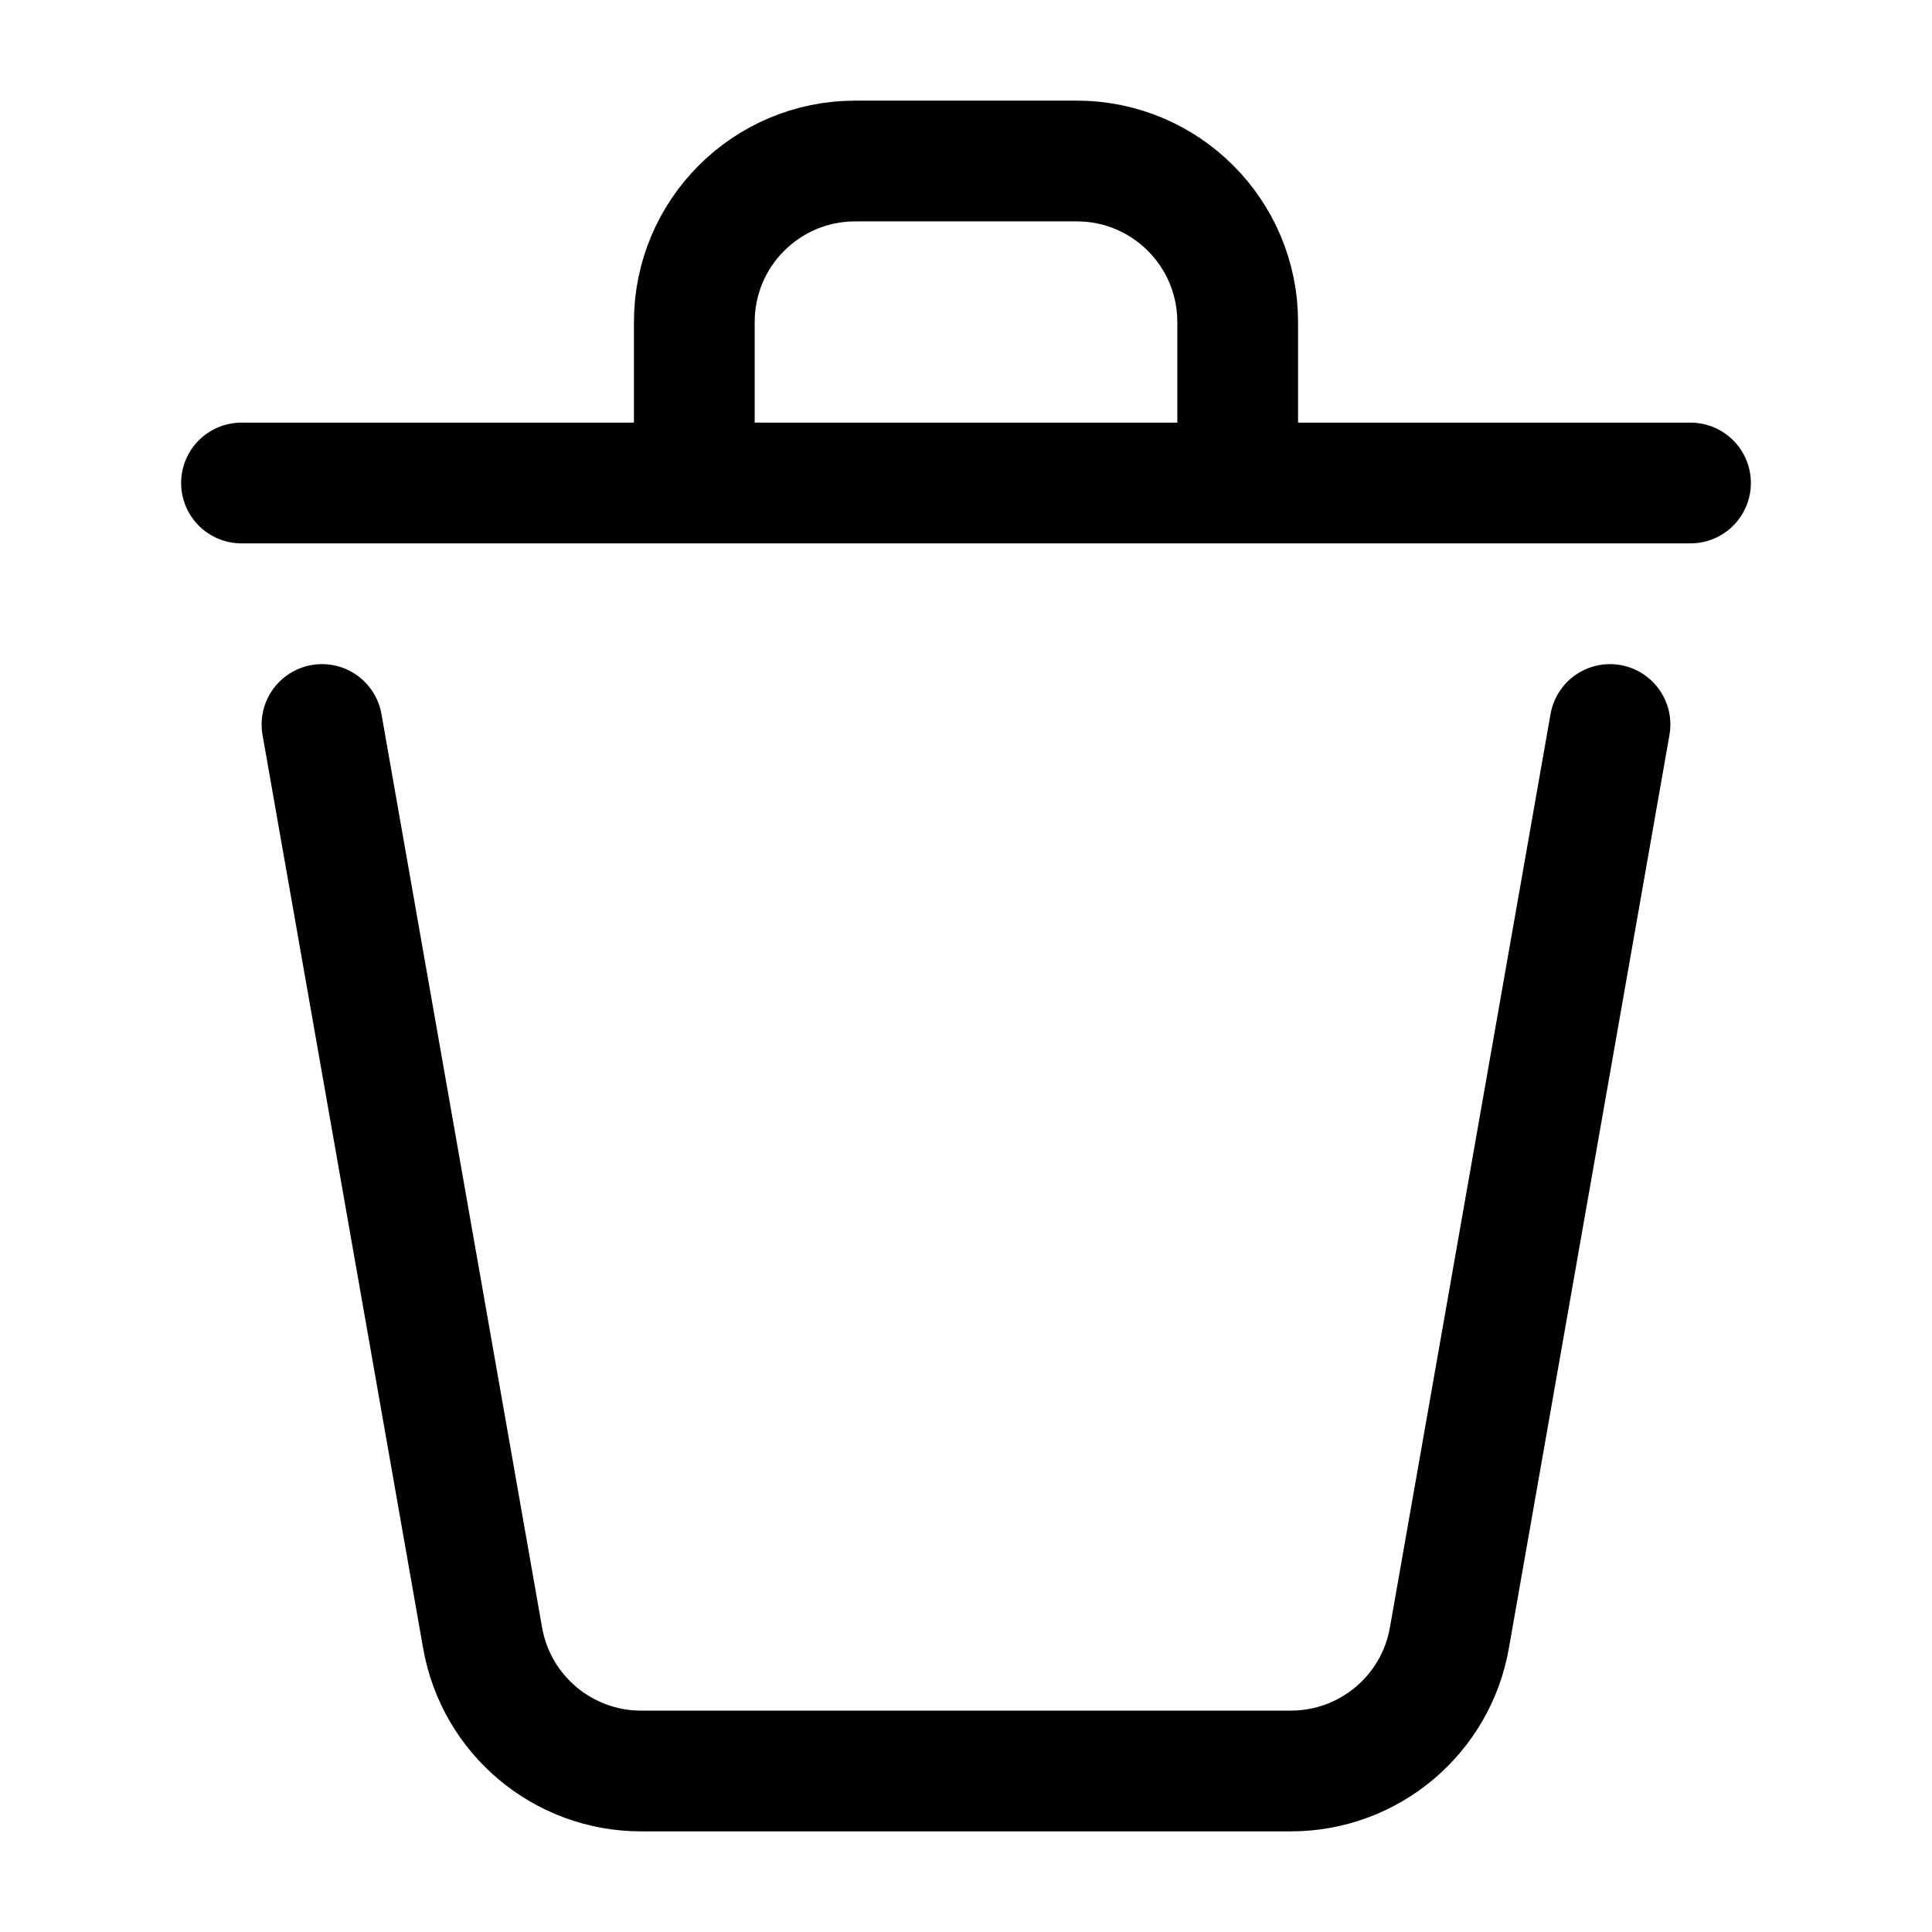
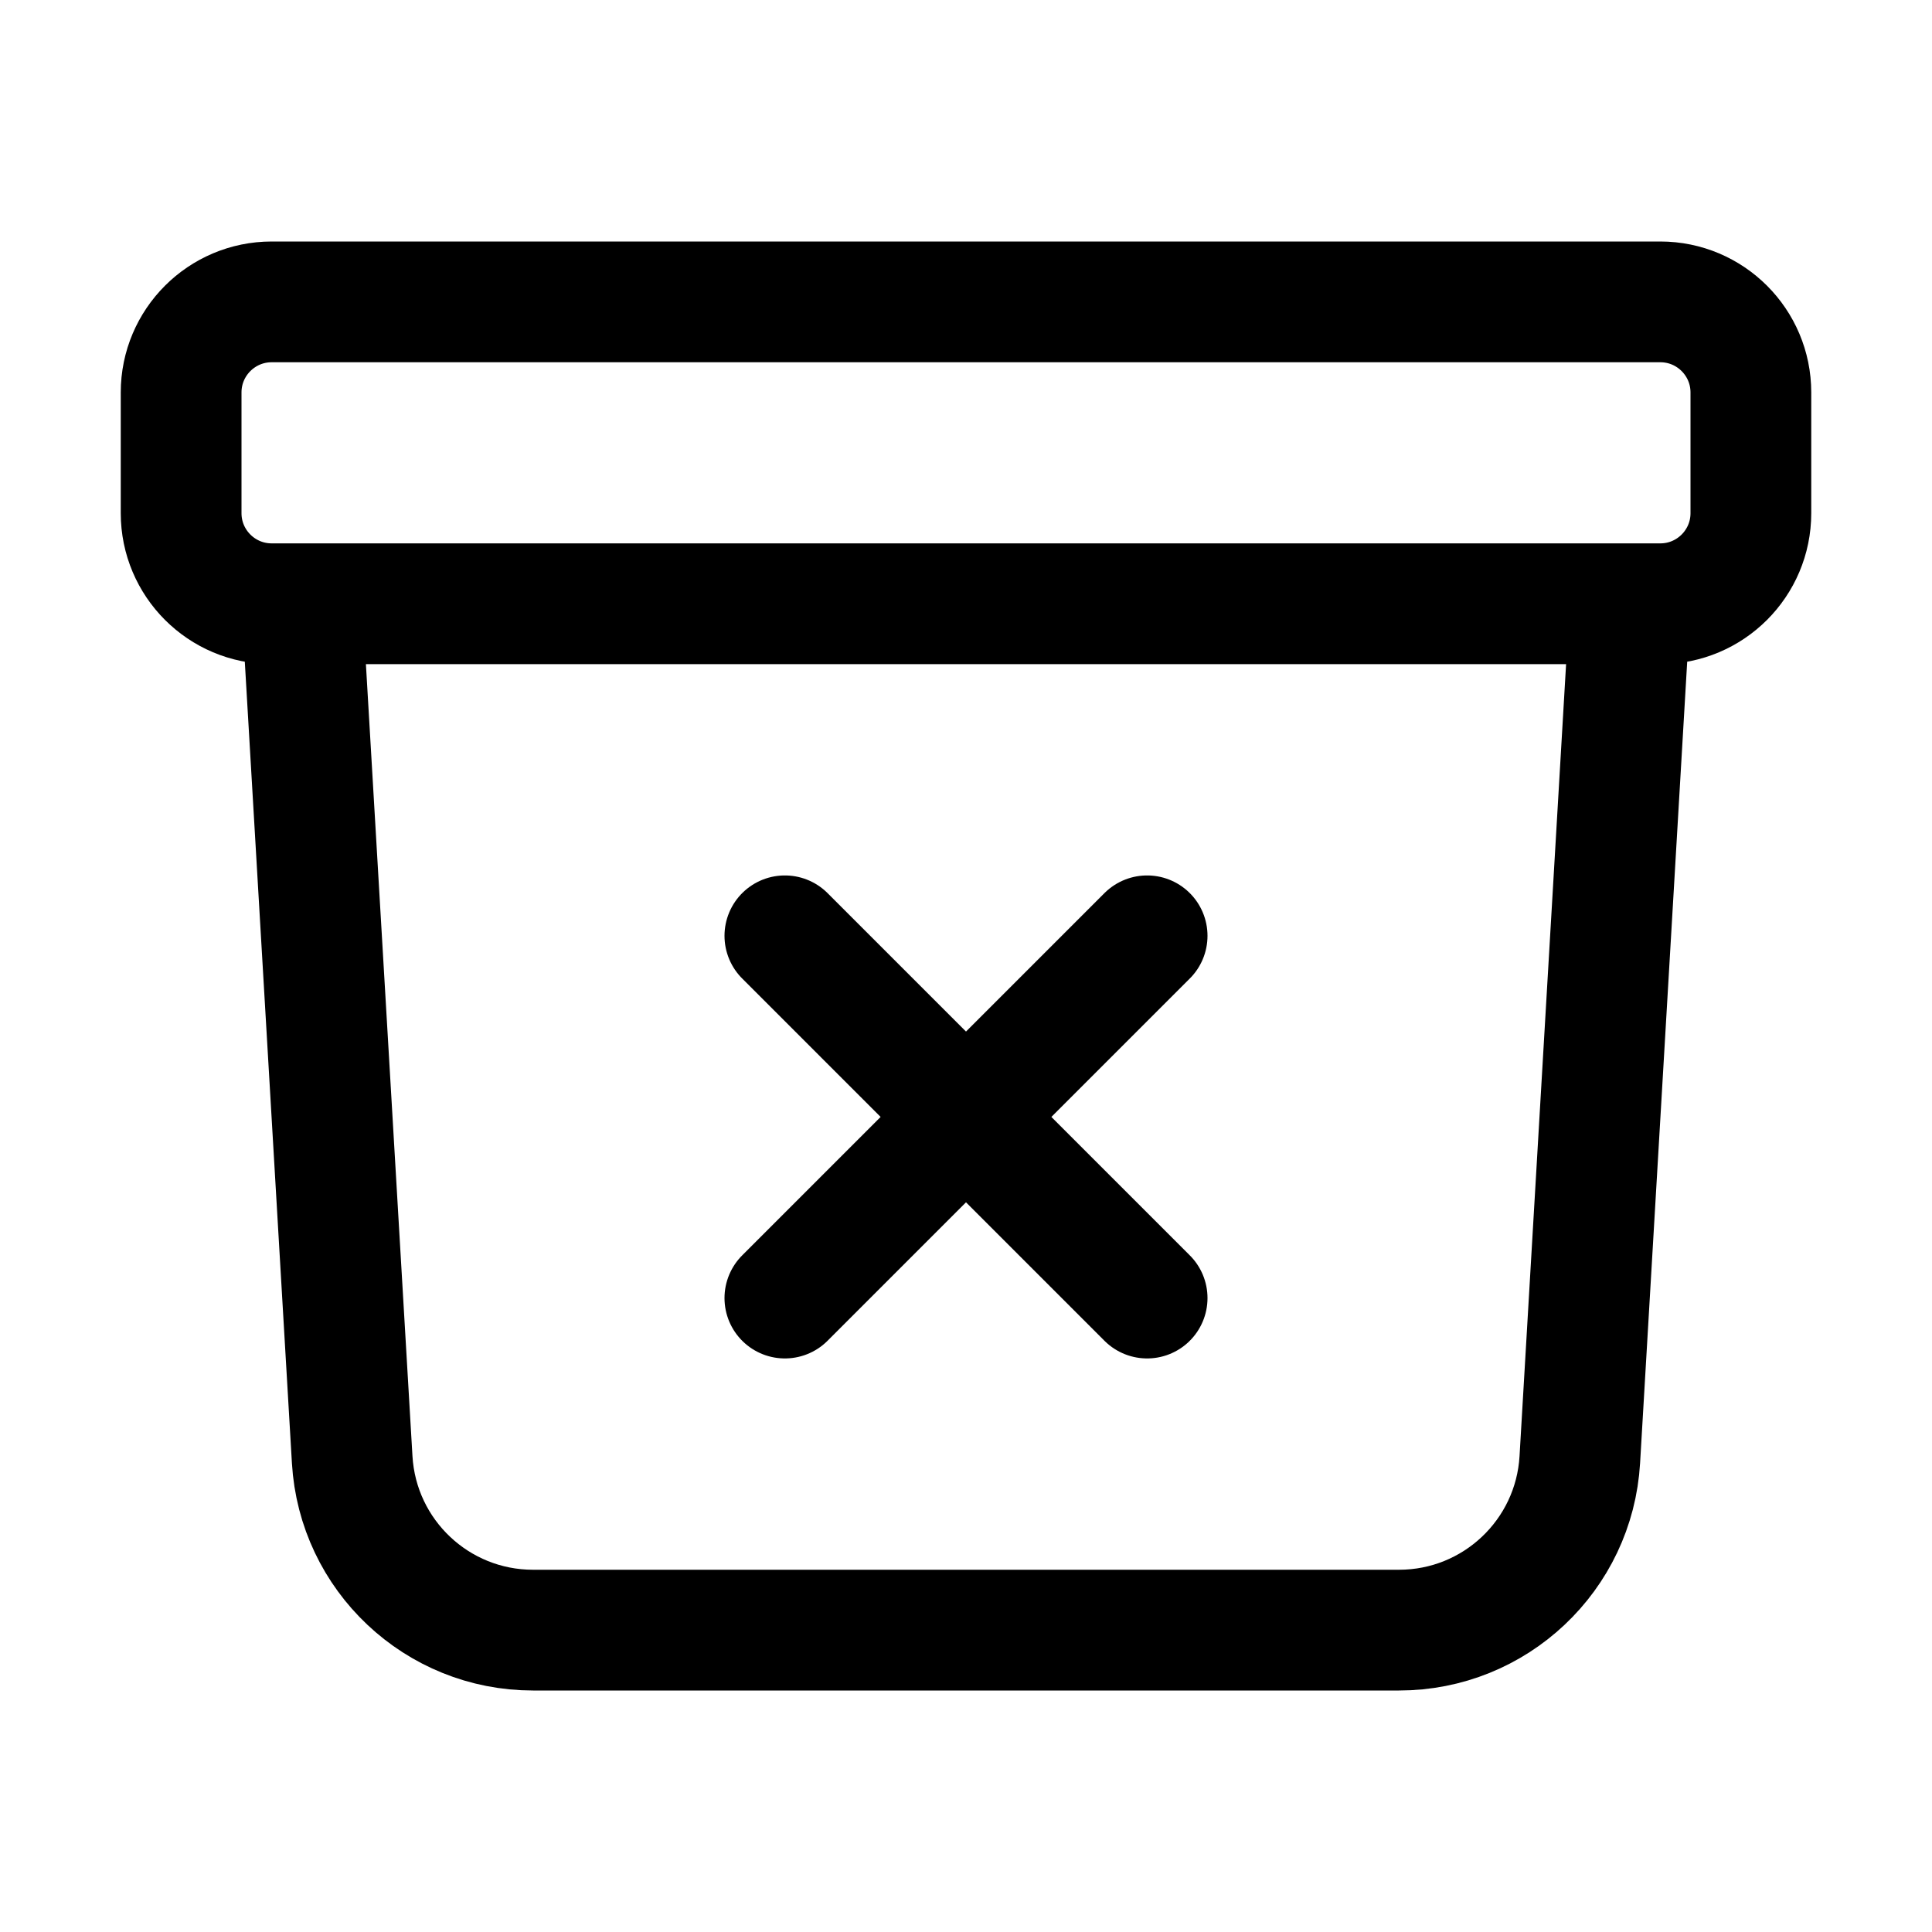
- <svg xmlns="http://www.w3.org/2000/svg" width="24px" height="24px" viewBox="0 0 24 24" stroke-width="1.5" fill="none" color="#000000">
-   <path d="M20 9L18.005 20.346C17.837 21.303 17.006 22 16.035 22H7.965C6.994 22 6.163 21.303 5.995 20.346L4 9" stroke="#000000" stroke-width="1.5" stroke-linecap="round" stroke-linejoin="round" />
-   <path d="M21 6L15.375 6M3 6L8.625 6M8.625 6V4C8.625 2.895 9.52 2 10.625 2H13.375C14.48 2 15.375 2.895 15.375 4V6M8.625 6L15.375 6" stroke="#000000" stroke-width="1.5" stroke-linecap="round" stroke-linejoin="round" />
+ <svg xmlns="http://www.w3.org/2000/svg" fill="none" viewBox="0 0 24 24" stroke-width="1.5" stroke="currentColor" width="18px" height="18px">
+   <path stroke-linecap="round" stroke-linejoin="round" d="m20.25 7.5-.625 10.632a2.25 2.25 0 0 1-2.247 2.118H6.622a2.25 2.25 0 0 1-2.247-2.118L3.75 7.5m6 4.125 2.25 2.25m0 0 2.25 2.25M12 13.875l2.25-2.25M12 13.875l-2.25 2.25M3.375 7.5h17.25c.621 0 1.125-.504 1.125-1.125v-1.5c0-.621-.504-1.125-1.125-1.125H3.375c-.621 0-1.125.504-1.125 1.125v1.5c0 .621.504 1.125 1.125 1.125Z" />
</svg>
